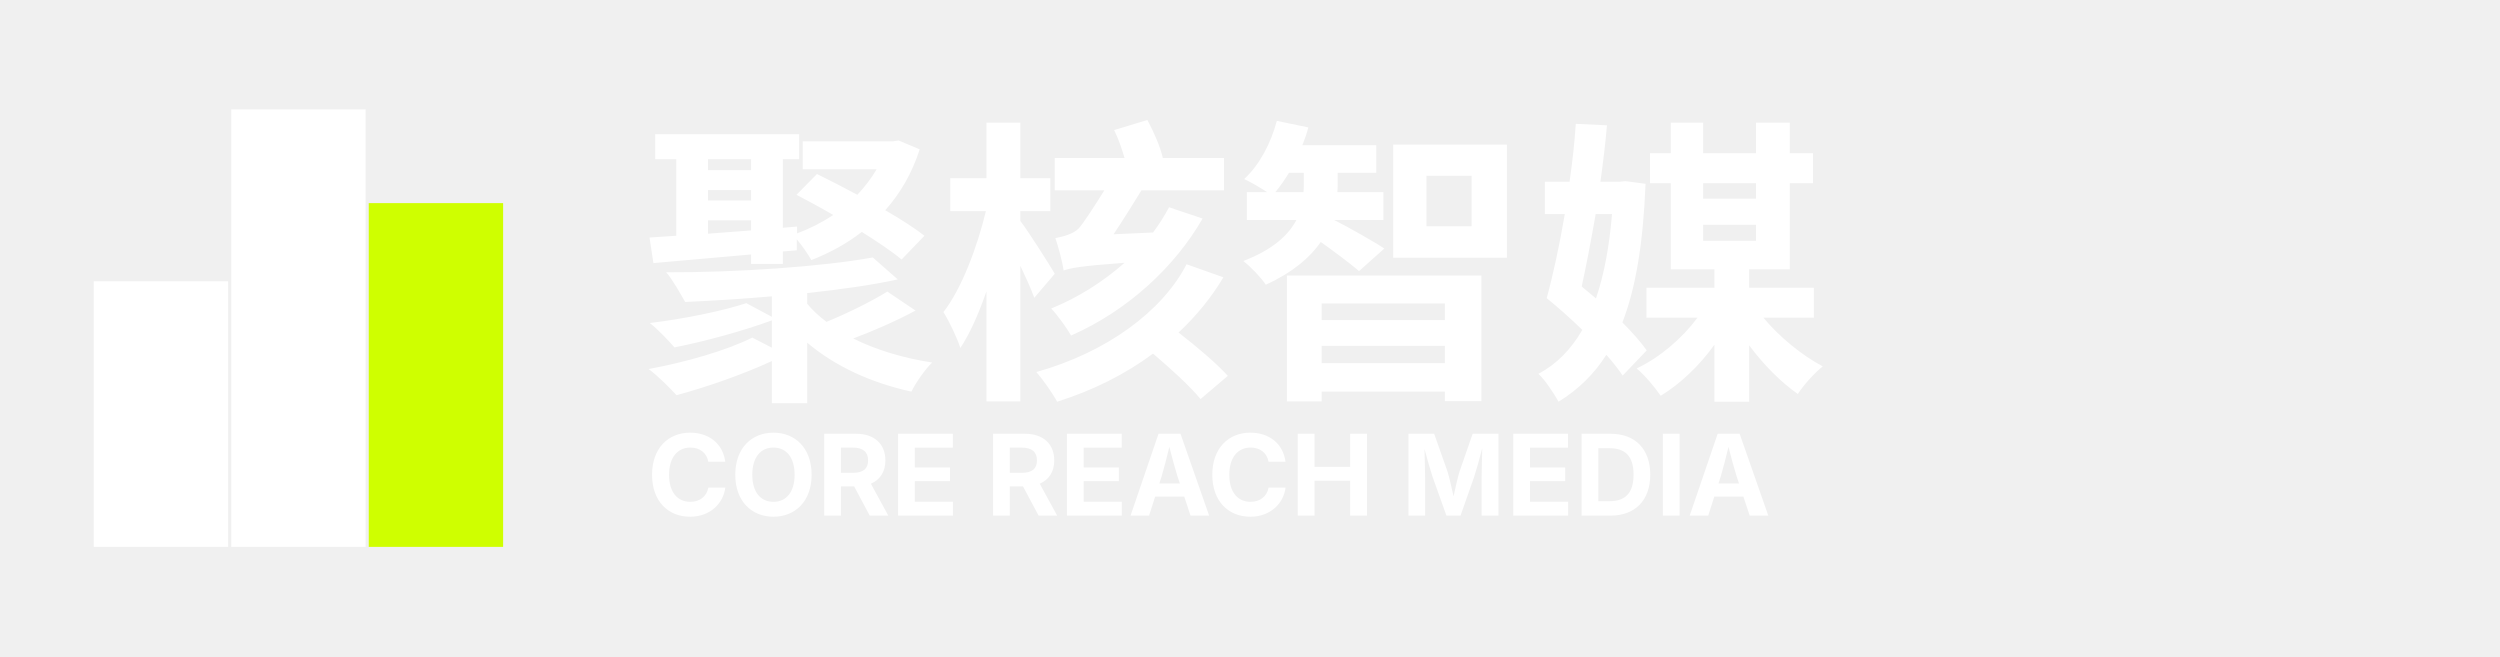
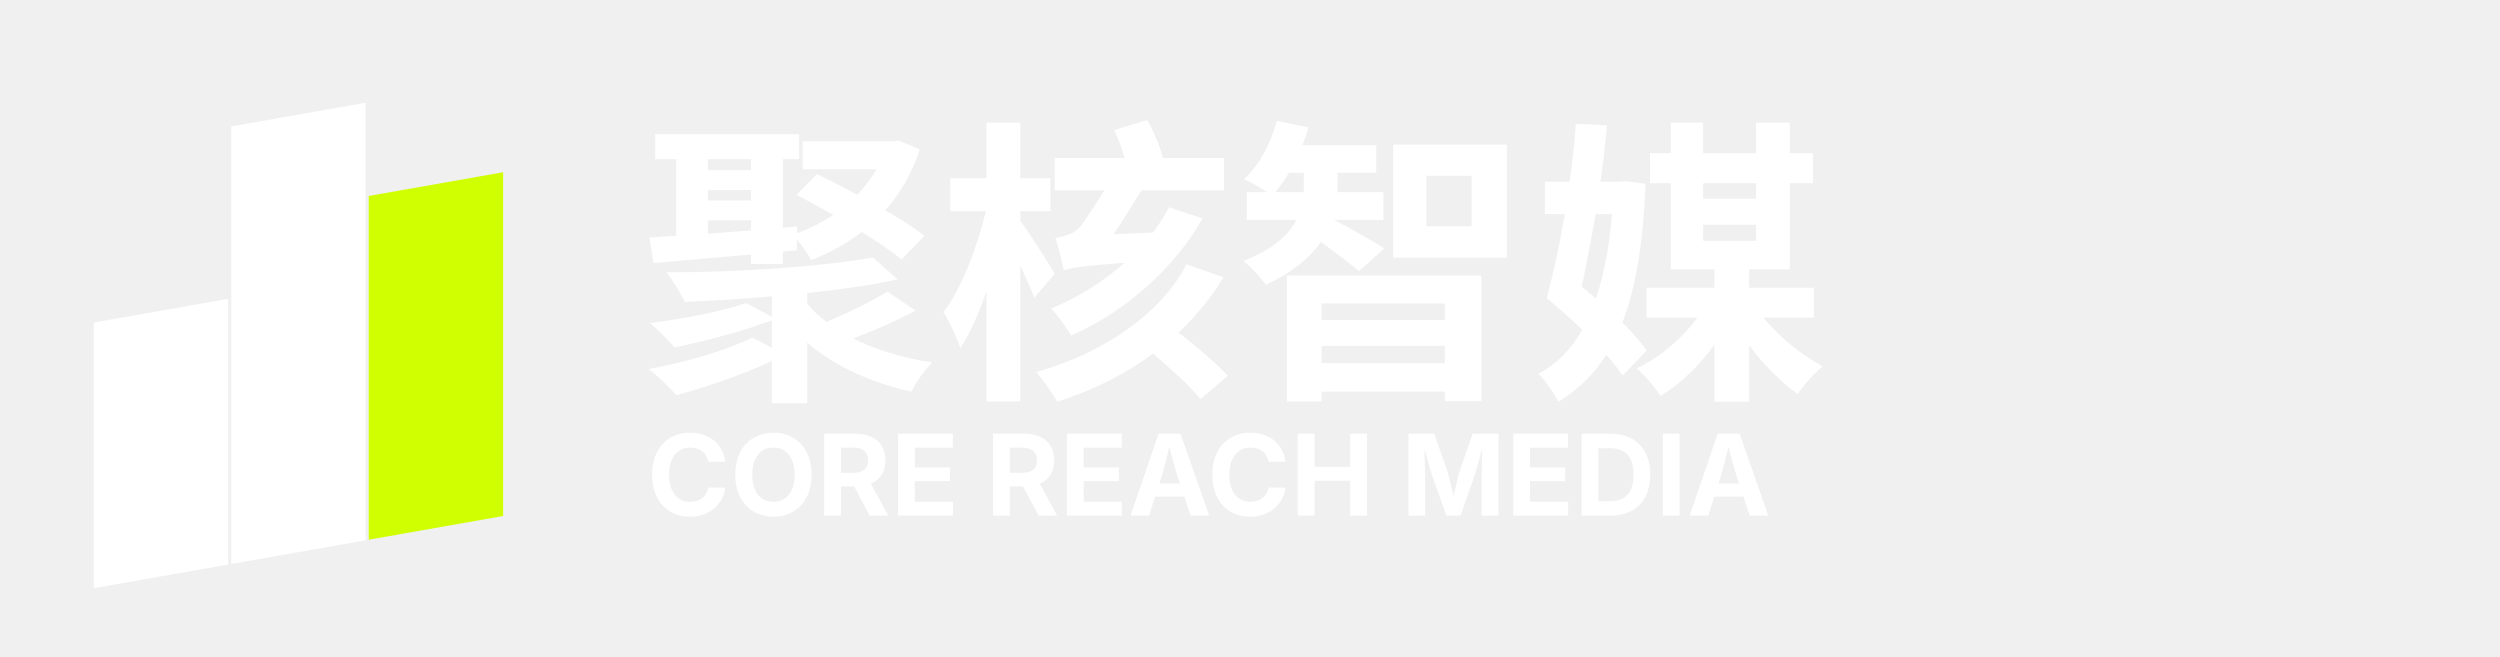
<svg xmlns="http://www.w3.org/2000/svg" width="1600" height="420" viewBox="0 0 1600 420" role="img" aria-labelledby="title desc">
-   <g transform="skewY(-10 210 200)">
+   <g transform="translate(0 37.02) skewY(-10)">
    <rect x="60" y="180" width="86" height="170" fill="#fff" />
    <rect x="148" y="70" width="86" height="280" fill="#fff" />
    <rect x="236" y="130" width="86" height="220" fill="#cfff00" />
  </g>
  <g fill="#fff" font-family="Inter, PingFang SC, Microsoft YaHei, Noto Sans CJK SC, Arial, sans-serif">
    <text x="410" y="240" font-size="190" font-weight="900">聚核智媒</text>
    <text x="414" y="330" font-size="72" font-weight="700">CORE REACH MEDIA</text>
  </g>
</svg>
